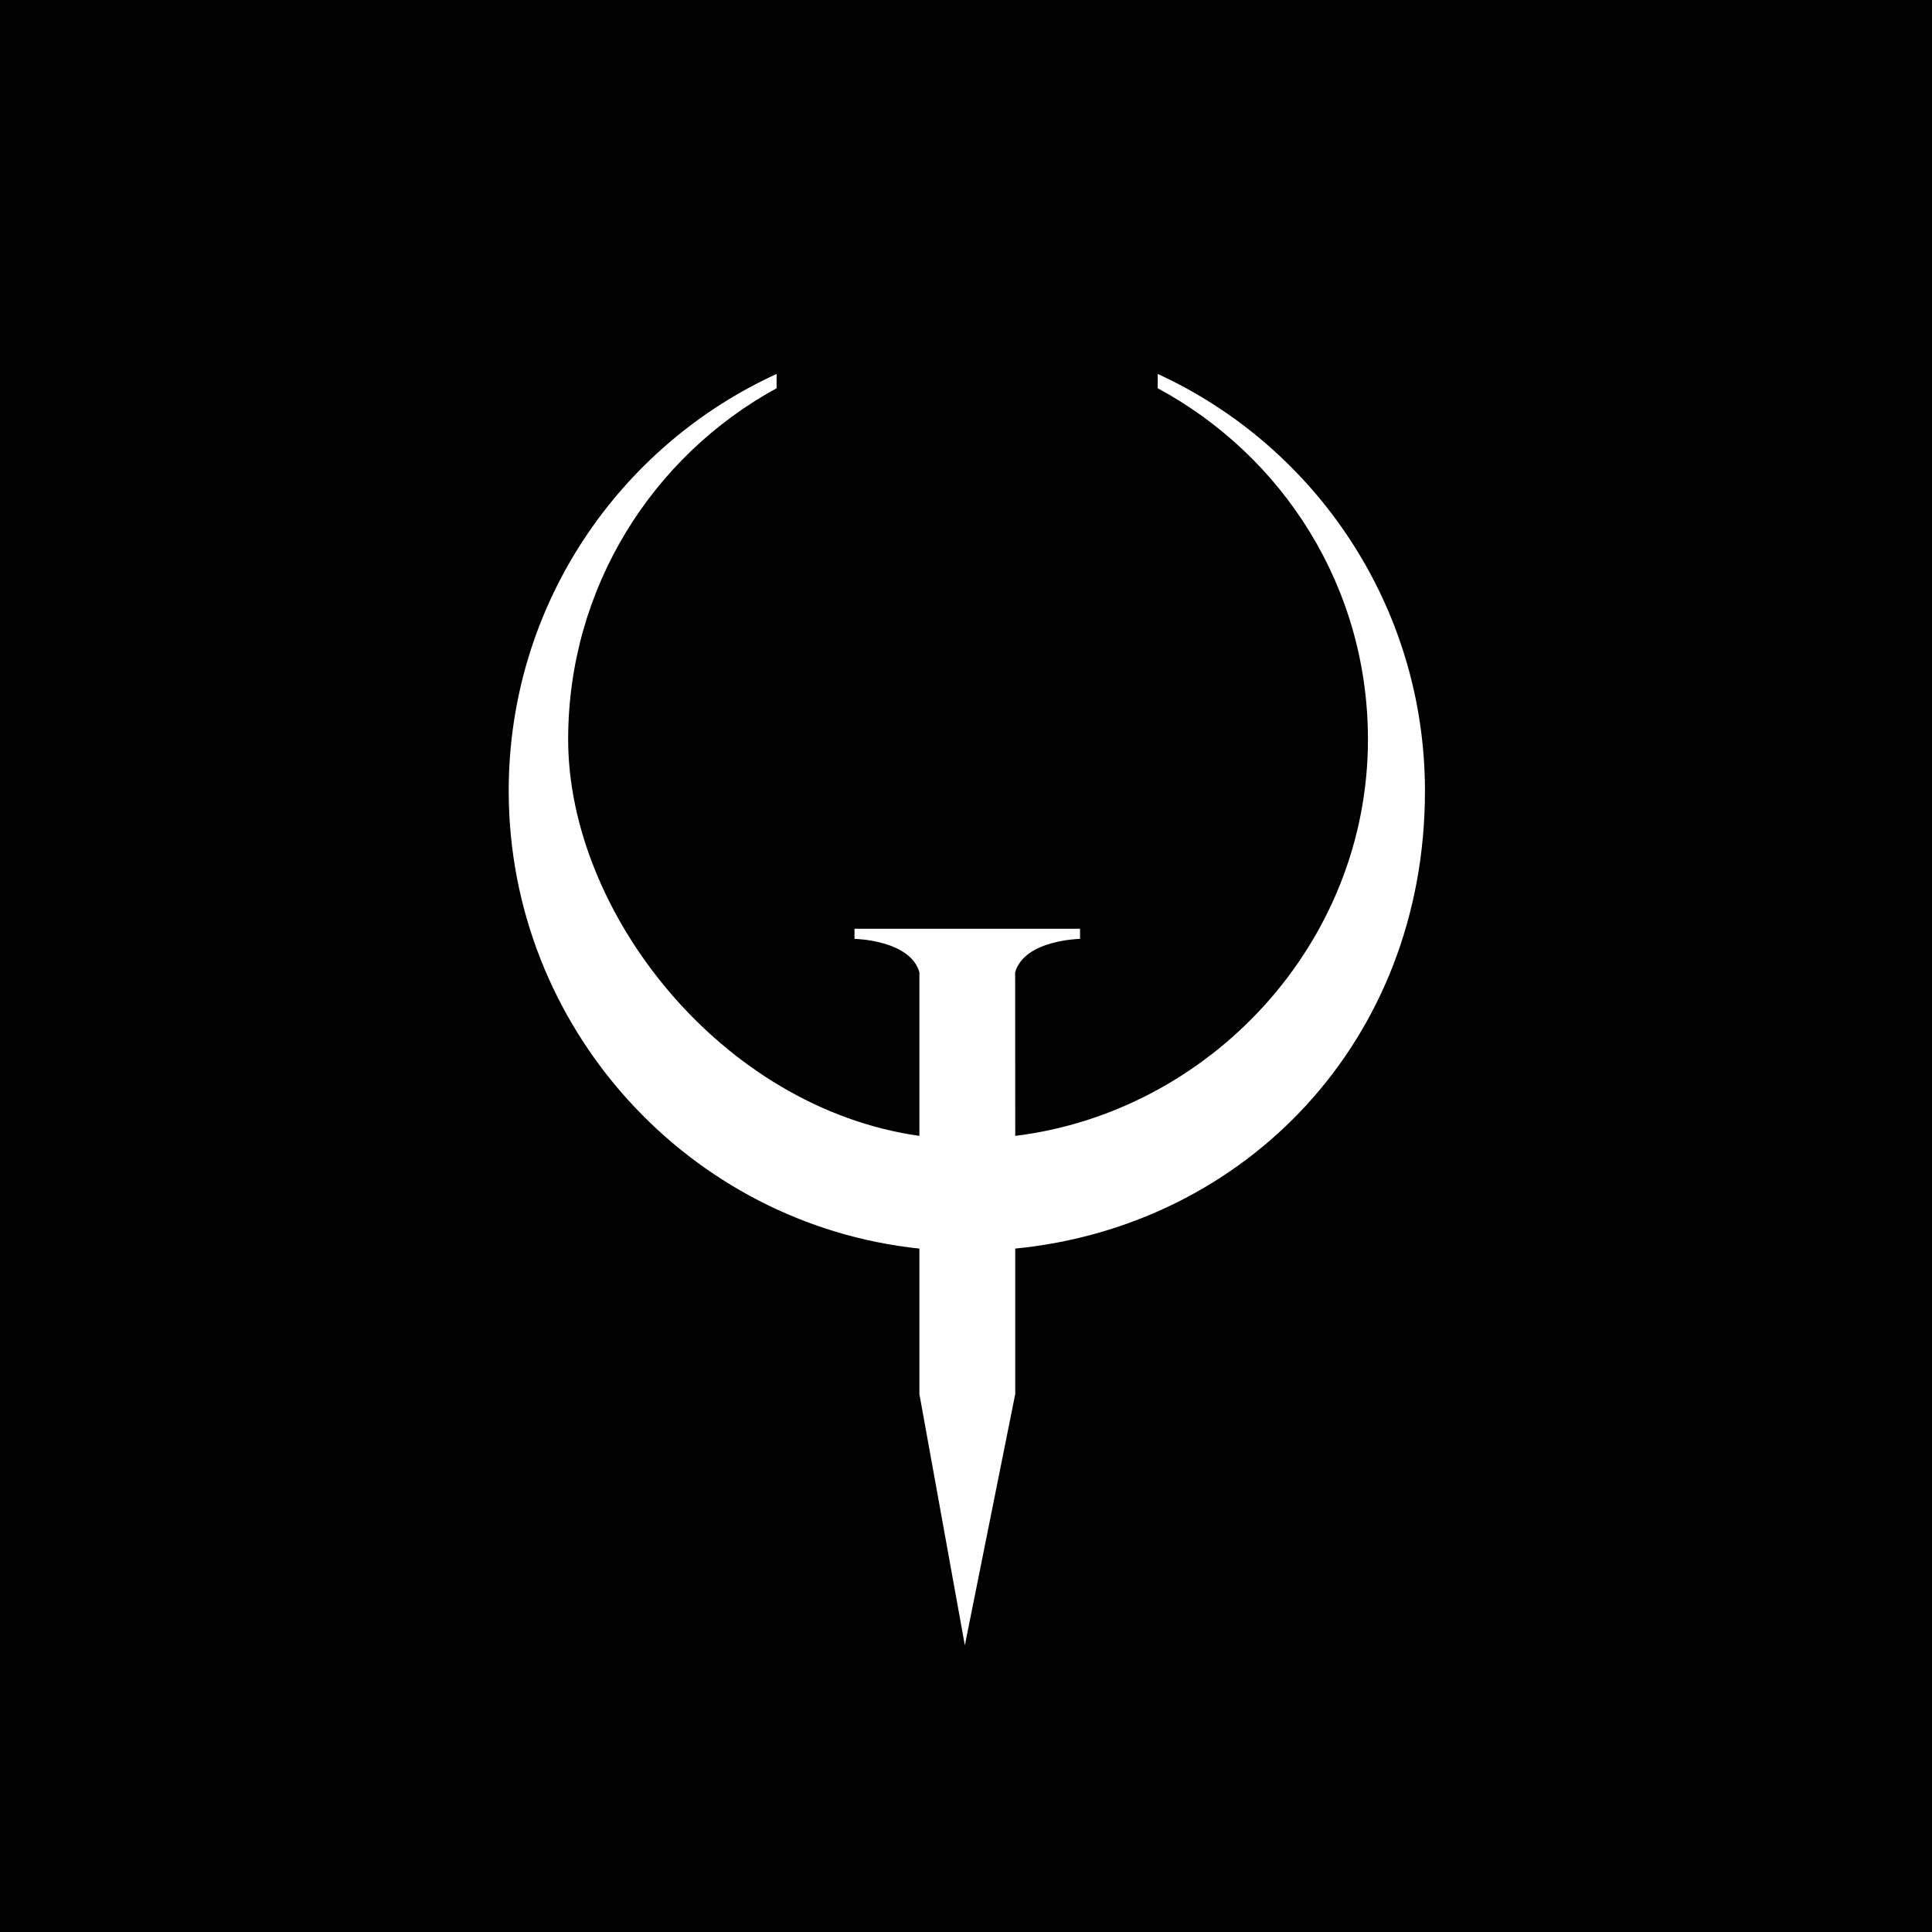
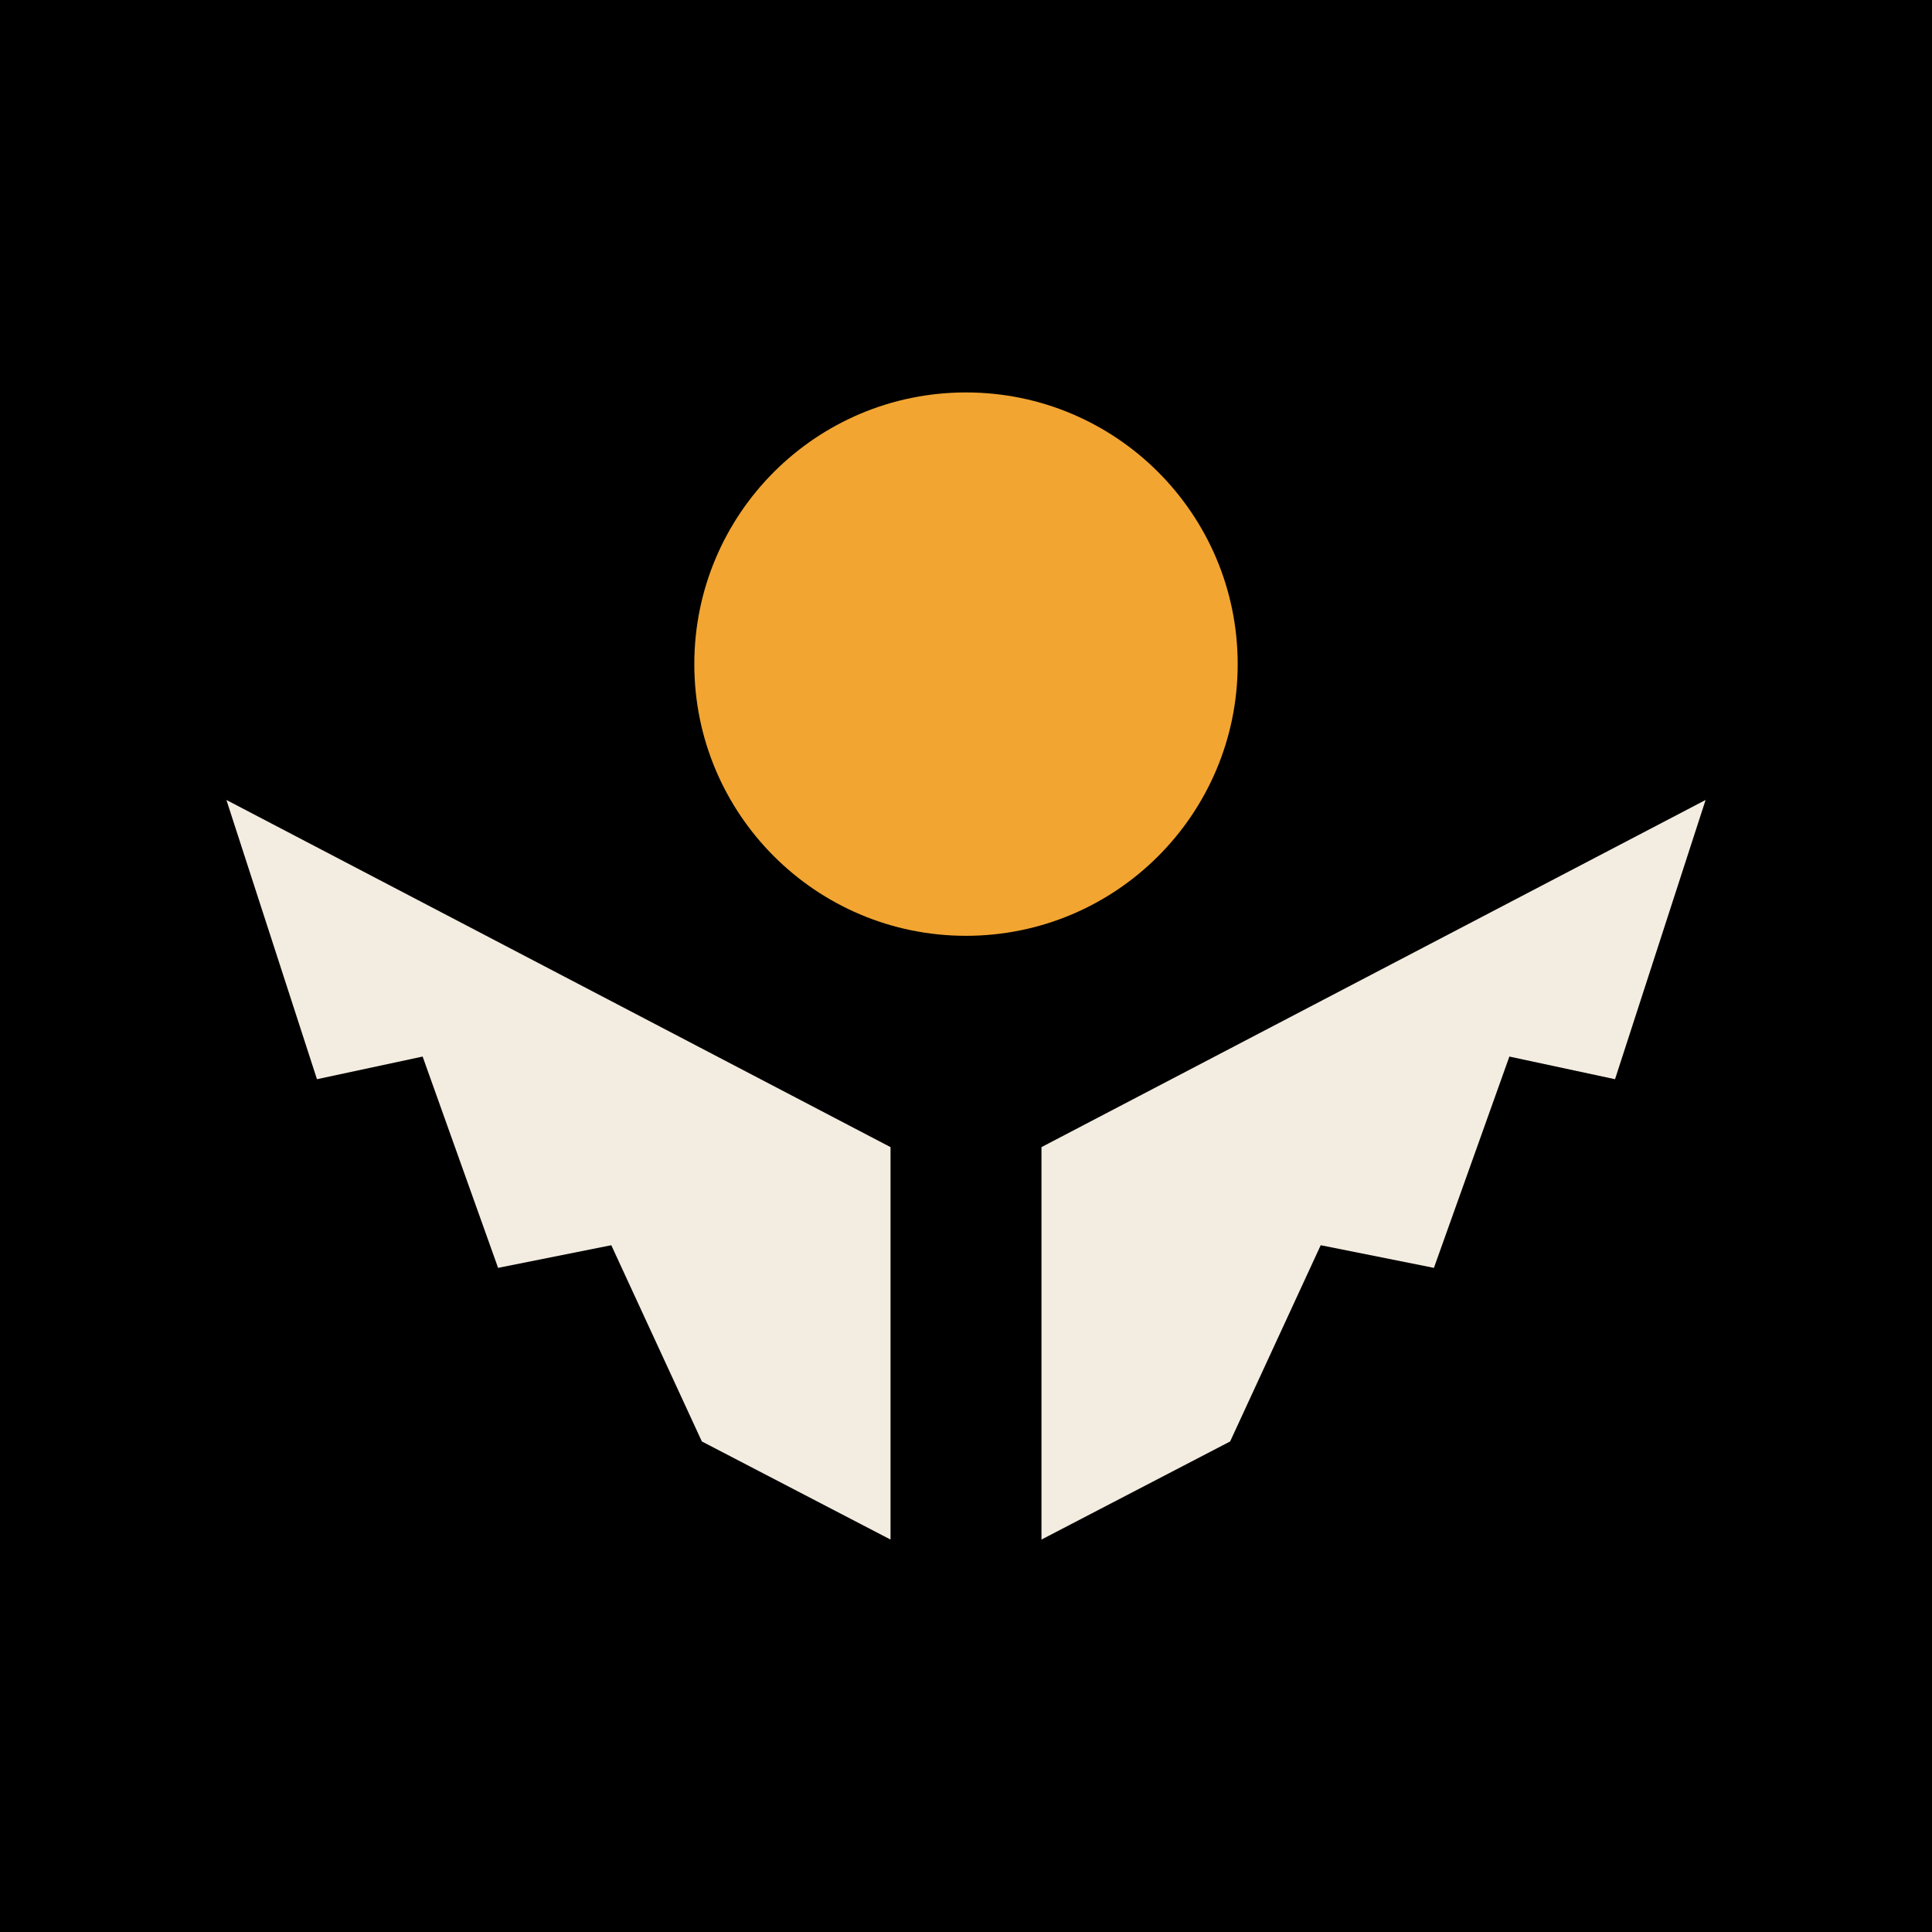
- <svg xmlns="http://www.w3.org/2000/svg" xml:space="preserve" enable-background="new 0 0 1151.492 1735.227" viewBox="-591.868 -400 2335.227 2335.227" height="1735.227px" width="1735.227px" y="0px" x="0px" id="Layer_1" version="1.1">
-   <rect x="-591.868" y="-400" width="2335.227" height="2335.227" fill="#000000" />
-   <defs id="defs18">
- 		
- 	
- 			
- 			
- 		
- 				
- 			
- 	
- 	
- </defs>
-   <path style="fill:#ffffff;fill-opacity:1" id="path2" d="M 519.419,1109.182 C 240.757,1079.931 23,842.176 23,555.919 23,332.117 155.76,139.315 346.831,52 l -0.016,17.282 C 196.695,151.297 94.873,310.61 94.873,493.728 c 0,209.292 185.223,445.354 424.546,479.224 0,-48.748 0,-165.24 0,-197.812 C 508.079,735.929 441,734.831 441,734.831 v -12.267 h 272.582 v 12.267 c 0,0 -67.035,1.098 -78.422,40.309 0,32.571 0.106,149.107 0.106,197.812 234.892,-28.938 426.32,-232.122 426.32,-479.224 0,-184.416 -102.805,-342.778 -254.093,-424.445 V 52 c 190.614,87.5 322.999,280.636 322.999,504.106 0,301.902 -216.692,525.661 -495.242,553.075 v 0.166 l -0.003,175.701 -60.881,303.657 -54.947,-303.657 z" />
+ <svg xmlns="http://www.w3.org/2000/svg" viewBox="0 0 512 512" width="512" height="512">
+   <rect width="512" height="512" fill="#000" />
+   <g transform="translate(0 36)">
+     <circle cx="256" cy="140" r="72" fill="#f2a531" />
+     <g fill="#f3ece0">
+       <path d="M236 268 L60 176 L84 250 L112 244 L132 300 L162 294 L186 346 L236 372 Z" />
+       <path d="M276 268 L452 176 L428 250 L400 244 L380 300 L350 294 L326 346 L276 372 Z" />
+     </g>
+   </g>
</svg>
